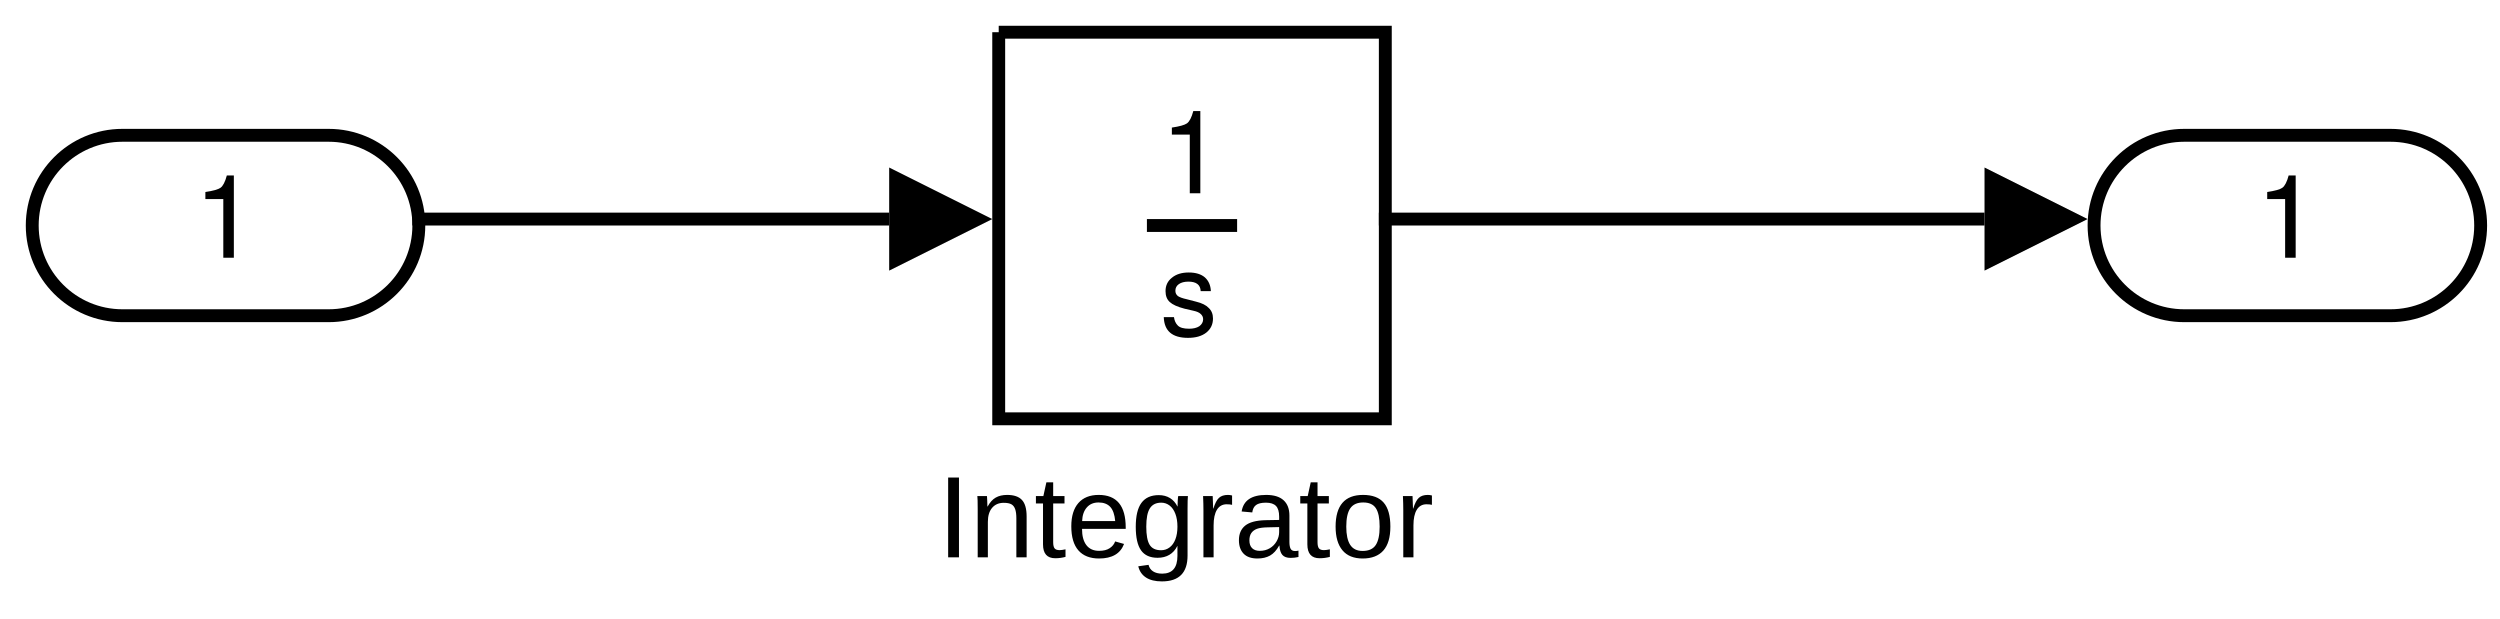
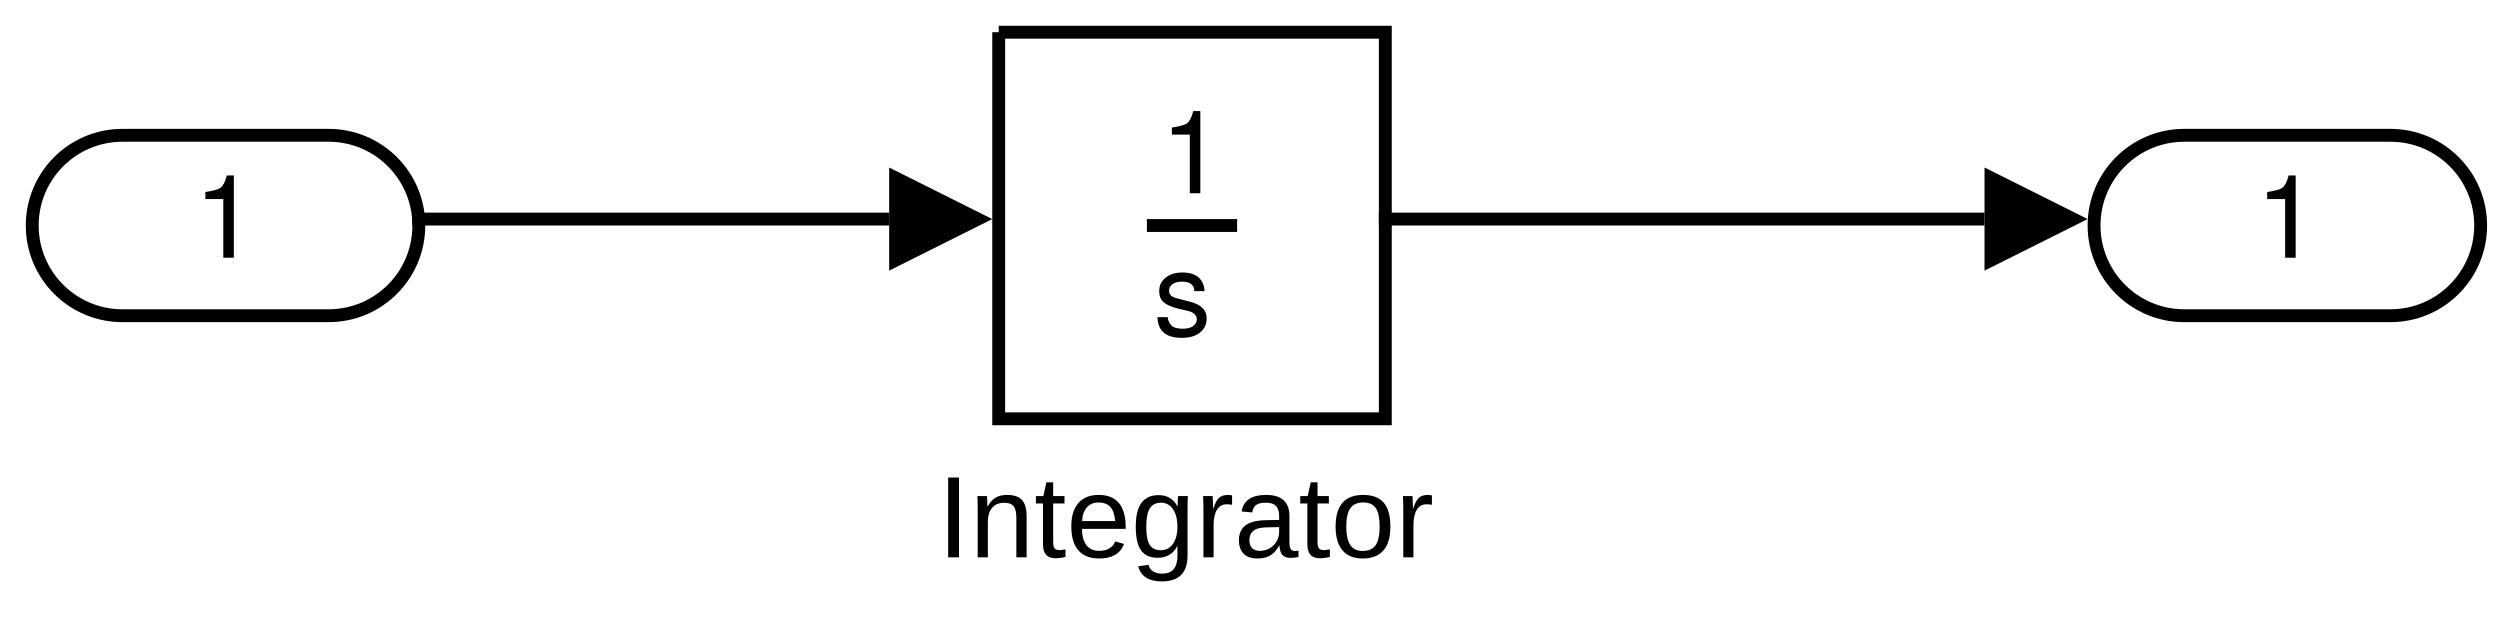
<svg xmlns="http://www.w3.org/2000/svg" width="89.593mm" height="22.167mm" viewBox="0 0 194 48" version="1.2" baseProfile="tiny">
  <defs>
</defs>
  <g fill="none" stroke="black" stroke-width="1" fill-rule="evenodd" stroke-linecap="square" stroke-linejoin="bevel">
    <defs>
      <clipPath id="targetScene">
        <rect x="0" y="0" width="194" height="48" />
      </clipPath>
    </defs>
    <g clip-path="url(#targetScene)">
      <g fill="none" fill-opacity="1" stroke="none" transform="matrix(1,0,0,1,0,0)" font-family="Helvetica" font-size="9.167" font-weight="400" font-style="normal">
        <path vector-effect="non-scaling-stroke" fill-rule="evenodd" d="M0,0 L194,0 L194,48 L0,48 L0,0" />
      </g>
      <g fill="none" stroke="#000000" stroke-opacity="1" stroke-width="1" stroke-linecap="square" stroke-linejoin="bevel" transform="matrix(1,0,0,1,0,0)" font-family="Helvetica" font-size="9.167" font-weight="400" font-style="normal">
</g>
      <g fill="none" stroke="#000000" stroke-opacity="1" stroke-width="1" stroke-linecap="square" stroke-linejoin="bevel" transform="matrix(1,0,0,1,0,0)" font-family="Helvetica" font-size="9.167" font-weight="400" font-style="normal">
</g>
      <g fill="none" stroke="#000000" stroke-opacity="1" stroke-width="1" stroke-linecap="square" stroke-linejoin="bevel" transform="matrix(1,0,0,1,-18,-18)" font-family="Helvetica" font-size="9.167" font-weight="400" font-style="normal">
</g>
      <g fill="#000000" fill-opacity="0" stroke="none" transform="matrix(1,0,0,1,-18,-18)" font-family="Helvetica" font-size="9.167" font-weight="400" font-style="normal">
        <path vector-effect="non-scaling-stroke" fill-rule="evenodd" d="M18,18 L212,18 L212,66 L18,66 L18,18" />
      </g>
      <g fill="none" stroke="#000000" stroke-opacity="1" stroke-width="1" stroke-linecap="square" stroke-linejoin="bevel" transform="matrix(1,0,0,1,-18,-18)" font-family="Helvetica" font-size="9.167" font-weight="400" font-style="normal">
</g>
      <g fill="none" stroke="#000000" stroke-opacity="1" stroke-width="1" stroke-linecap="square" stroke-linejoin="bevel" transform="matrix(1,0,0,1,77,2)" font-family="Helvetica" font-size="9.167" font-weight="400" font-style="normal">
</g>
      <g fill="none" fill-opacity="1" stroke="none" transform="matrix(1,0,0,1,77,2)" font-family="Helvetica" font-size="9.167" font-weight="400" font-style="normal">
        <path vector-effect="none" fill-rule="evenodd" d="M0,0 L30,0 L30,30 L0,30 L0,0" />
      </g>
      <g fill="none" stroke="#000000" stroke-opacity="1" stroke-width="1" stroke-linecap="square" stroke-linejoin="bevel" transform="matrix(1,0,0,1,77,2)" font-family="Helvetica" font-size="9.167" font-weight="400" font-style="normal">
</g>
      <g fill="none" stroke="#000000" stroke-opacity="1" stroke-width="1" stroke-linecap="square" stroke-linejoin="bevel" transform="matrix(1,0,0,1,77,2)" font-family="Helvetica" font-size="9.167" font-weight="400" font-style="normal">
</g>
      <g fill="none" stroke="#000000" stroke-opacity="1" stroke-width="1" stroke-linecap="square" stroke-linejoin="bevel" transform="matrix(1,0,0,1,77,2)" font-family="Helvetica" font-size="9.167" font-weight="400" font-style="normal">
</g>
      <g fill="none" stroke="#000000" stroke-opacity="1" stroke-width="1" stroke-linecap="square" stroke-linejoin="bevel" transform="matrix(1,0,0,1,92,15)" font-family="FreeSans" font-size="5.156" font-weight="400" font-style="normal">
</g>
      <g fill="none" stroke="#000000" stroke-opacity="1" stroke-width="1" stroke-linecap="square" stroke-linejoin="bevel" transform="matrix(1.74545,0,0,1.74545,92,15)" font-family="FreeSans" font-size="5.156" font-weight="400" font-style="normal">
        <text fill="#000000" fill-opacity="1" stroke="none" xml:space="preserve" x="-1.141" y="0" font-family="FreeSans" font-size="5.156" font-weight="400" font-style="normal">1</text>
      </g>
      <g fill="none" stroke="#000000" stroke-opacity="1" stroke-width="1" stroke-linecap="square" stroke-linejoin="bevel" transform="matrix(1,0,0,1,92,15)" font-family="FreeSans" font-size="5.156" font-weight="400" font-style="normal">
</g>
      <g fill="none" stroke="#000000" stroke-opacity="1" stroke-width="1" stroke-linecap="square" stroke-linejoin="bevel" transform="matrix(1,0,0,1,-17.5,-17.5)" font-family="FreeSans" font-size="5.156" font-weight="400" font-style="normal">
        <polyline fill="none" vector-effect="none" points="107,35 113,35 " />
      </g>
      <g fill="none" stroke="#000000" stroke-opacity="1" stroke-width="1" stroke-linecap="square" stroke-linejoin="bevel" transform="matrix(1,0,0,1,92,26)" font-family="FreeSans" font-size="5.156" font-weight="400" font-style="normal">
</g>
      <g fill="none" stroke="#000000" stroke-opacity="1" stroke-width="1" stroke-linecap="square" stroke-linejoin="bevel" transform="matrix(1.74545,0,0,1.74545,92,26)" font-family="FreeSans" font-size="5.156" font-weight="400" font-style="normal">
-         <text fill="#000000" fill-opacity="1" stroke="none" xml:space="preserve" x="-1.141" y="0" font-family="FreeSans" font-size="5.156" font-weight="400" font-style="normal">s</text>
+         <text fill="#000000" fill-opacity="1" stroke="none" xml:space="preserve" x="-1.422" y="0" font-family="FreeSans" font-size="5.156" font-weight="400" font-style="normal">s</text>
      </g>
      <g fill="none" stroke="#000000" stroke-opacity="1" stroke-width="1" stroke-linecap="square" stroke-linejoin="bevel" transform="matrix(1,0,0,1,92,26)" font-family="FreeSans" font-size="5.156" font-weight="400" font-style="normal">
</g>
      <g fill="none" stroke="#000000" stroke-opacity="1" stroke-width="1" stroke-linecap="square" stroke-linejoin="bevel" transform="matrix(0.572917,0,0,0.572917,92,26)" font-family="FreeSans" font-size="5.156" font-weight="400" font-style="normal">
</g>
      <g fill="none" stroke="#000000" stroke-opacity="1" stroke-width="1" stroke-linecap="square" stroke-linejoin="bevel" transform="matrix(1,0,0,1,0,0)" font-family="FreeSans" font-size="5.156" font-weight="400" font-style="normal">
</g>
      <g fill="none" stroke="#000000" stroke-opacity="1" stroke-width="1" stroke-linecap="square" stroke-linejoin="bevel" transform="matrix(1,0,0,1,77,2)" font-family="Helvetica" font-size="9.167" font-weight="400" font-style="normal">
</g>
      <g fill="none" stroke="#000000" stroke-opacity="1" stroke-width="1" stroke-linecap="square" stroke-linejoin="bevel" transform="matrix(1,0,0,1,77,2)" font-family="Helvetica" font-size="9.167" font-weight="400" font-style="normal">
</g>
      <g fill="none" stroke="#000000" stroke-opacity="1" stroke-width="1" stroke-linecap="butt" stroke-linejoin="miter" stroke-miterlimit="2" transform="matrix(1,0,0,1,77.5,2.5)" font-family="Helvetica" font-size="9.167" font-weight="400" font-style="normal">
        <path vector-effect="none" fill-rule="evenodd" d="M0,0 L30,0 L30,30 L0,30 L0,0" />
      </g>
      <g fill="none" stroke="#000000" stroke-opacity="1" stroke-width="1" stroke-linecap="square" stroke-linejoin="bevel" transform="matrix(1,0,0,1,77,2)" font-family="Helvetica" font-size="9.167" font-weight="400" font-style="normal">
</g>
      <g fill="none" stroke="#000000" stroke-opacity="1" stroke-width="1" stroke-linecap="square" stroke-linejoin="bevel" transform="matrix(1,0,0,1,92,34)" font-family="Helvetica" font-size="9.167" font-weight="400" font-style="normal">
</g>
      <g fill="none" stroke="none" transform="matrix(1,0,0,1,92,34)" font-family="Helvetica" font-size="9.167" font-weight="400" font-style="normal">
        <path vector-effect="none" fill-rule="evenodd" d="M-20.381,0 L20.381,0 L20.381,12 L-20.381,12 L-20.381,0" />
      </g>
      <g fill="none" stroke="#000000" stroke-opacity="1" stroke-width="1" stroke-linecap="square" stroke-linejoin="bevel" transform="matrix(0.25,0,0,0.25,71.6191,34)" font-family="Arial" font-size="36" font-weight="400" font-style="normal">
</g>
      <g fill="none" stroke="#000000" stroke-opacity="1" stroke-width="1" stroke-linecap="square" stroke-linejoin="bevel" transform="matrix(0.25,0,0,0.25,71.6191,34)" font-family="Arial" font-size="36" font-weight="400" font-style="normal">
</g>
      <g fill="none" stroke="#000000" stroke-opacity="1" stroke-width="1" stroke-linecap="square" stroke-linejoin="bevel" transform="matrix(0.25,0,0,0.25,71.6191,34)" font-family="Arial" font-size="36" font-weight="400" font-style="normal">
        <text fill="#000000" fill-opacity="1" stroke="none" xml:space="preserve" x="4.5" y="37" font-family="Arial" font-size="36" font-weight="400" font-style="normal">Integrator</text>
      </g>
      <g fill="none" stroke="#000000" stroke-opacity="1" stroke-width="1" stroke-linecap="square" stroke-linejoin="bevel" transform="matrix(0.25,0,0,0.25,71.6191,34)" font-family="Arial" font-size="36" font-weight="400" font-style="normal">
</g>
      <g fill="none" stroke="#000000" stroke-opacity="1" stroke-width="1" stroke-linecap="square" stroke-linejoin="bevel" transform="matrix(1,0,0,1,0,0)" font-family="Arial" font-size="36" font-weight="400" font-style="normal">
</g>
      <g fill="none" stroke="#000000" stroke-opacity="1" stroke-width="1" stroke-linecap="square" stroke-linejoin="bevel" transform="matrix(0.25,0,0,0.25,71.6191,34)" font-family="Arial" font-size="36" font-weight="400" font-style="normal">
</g>
      <g fill="none" stroke="#000000" stroke-opacity="1" stroke-width="1" stroke-linecap="square" stroke-linejoin="bevel" transform="matrix(0.25,0,0,0.25,71.6191,34)" font-family="Arial" font-size="36" font-weight="400" font-style="normal">
</g>
      <g fill="none" stroke="#000000" stroke-opacity="1" stroke-width="1" stroke-linecap="square" stroke-linejoin="bevel" transform="matrix(1,0,0,1,92,34)" font-family="Helvetica" font-size="9.167" font-weight="400" font-style="normal">
</g>
      <g fill="none" stroke="#000000" stroke-opacity="1" stroke-width="1" stroke-linecap="square" stroke-linejoin="bevel" transform="matrix(1,0,0,1,2,10)" font-family="Helvetica" font-size="9.167" font-weight="400" font-style="normal">
</g>
      <g fill="none" fill-opacity="1" stroke="none" transform="matrix(1,0,0,1,2,10)" font-family="Helvetica" font-size="9.167" font-weight="400" font-style="normal">
        <path vector-effect="none" fill-rule="nonzero" d="M7,0 L23,0 C26.866,0 30,3.134 30,7 C30,10.866 26.866,14 23,14 L7,14 C3.134,14 0,10.866 0,7 C0,3.134 3.134,0 7,0 " />
      </g>
      <g fill="none" stroke="#000000" stroke-opacity="1" stroke-width="1" stroke-linecap="square" stroke-linejoin="bevel" transform="matrix(1,0,0,1,2,10)" font-family="Helvetica" font-size="9.167" font-weight="400" font-style="normal">
</g>
      <g fill="none" stroke="#000000" stroke-opacity="1" stroke-width="1" stroke-linecap="square" stroke-linejoin="bevel" transform="matrix(1,0,0,1,2,10)" font-family="Helvetica" font-size="9.167" font-weight="400" font-style="normal">
</g>
      <g fill="none" stroke="#000000" stroke-opacity="1" stroke-width="1" stroke-linecap="square" stroke-linejoin="bevel" transform="matrix(1,0,0,1,2,10)" font-family="Helvetica" font-size="9.167" font-weight="400" font-style="normal">
</g>
      <g fill="none" stroke="#000000" stroke-opacity="1" stroke-width="1" stroke-linecap="square" stroke-linejoin="bevel" transform="matrix(1,0,0,1,17,17)" font-family="FreeSans" font-size="5.156" font-weight="400" font-style="normal">
</g>
      <g fill="none" stroke="#000000" stroke-opacity="1" stroke-width="1" stroke-linecap="square" stroke-linejoin="bevel" transform="matrix(1.74545,0,0,1.74545,17,17)" font-family="FreeSans" font-size="5.156" font-weight="400" font-style="normal">
        <text fill="#000000" fill-opacity="1" stroke="none" xml:space="preserve" x="-1.141" y="1.719" font-family="FreeSans" font-size="5.156" font-weight="400" font-style="normal">1</text>
      </g>
      <g fill="none" stroke="#000000" stroke-opacity="1" stroke-width="1" stroke-linecap="square" stroke-linejoin="bevel" transform="matrix(1,0,0,1,17,17)" font-family="FreeSans" font-size="5.156" font-weight="400" font-style="normal">
</g>
      <g fill="none" stroke="#000000" stroke-opacity="1" stroke-width="1" stroke-linecap="square" stroke-linejoin="bevel" transform="matrix(0.572917,0,0,0.572917,17,17)" font-family="FreeSans" font-size="5.156" font-weight="400" font-style="normal">
</g>
      <g fill="none" stroke="#000000" stroke-opacity="1" stroke-width="1" stroke-linecap="square" stroke-linejoin="bevel" transform="matrix(1,0,0,1,0,0)" font-family="FreeSans" font-size="5.156" font-weight="400" font-style="normal">
</g>
      <g fill="none" stroke="#000000" stroke-opacity="1" stroke-width="1" stroke-linecap="square" stroke-linejoin="bevel" transform="matrix(1,0,0,1,2,10)" font-family="Helvetica" font-size="9.167" font-weight="400" font-style="normal">
</g>
      <g fill="none" stroke="#000000" stroke-opacity="1" stroke-width="1" stroke-linecap="square" stroke-linejoin="bevel" transform="matrix(1,0,0,1,2,10)" font-family="Helvetica" font-size="9.167" font-weight="400" font-style="normal">
</g>
      <g fill="none" stroke="#000000" stroke-opacity="1" stroke-width="1" stroke-linecap="butt" stroke-linejoin="miter" stroke-miterlimit="2" transform="matrix(1,0,0,1,2.5,10.5)" font-family="Helvetica" font-size="9.167" font-weight="400" font-style="normal">
        <path vector-effect="none" fill-rule="nonzero" d="M7,0 L23,0 C26.866,0 30,3.134 30,7 C30,10.866 26.866,14 23,14 L7,14 C3.134,14 0,10.866 0,7 C0,3.134 3.134,0 7,0 " />
      </g>
      <g fill="none" stroke="#000000" stroke-opacity="1" stroke-width="1" stroke-linecap="square" stroke-linejoin="bevel" transform="matrix(1,0,0,1,2,10)" font-family="Helvetica" font-size="9.167" font-weight="400" font-style="normal">
</g>
      <g fill="none" stroke="#000000" stroke-opacity="1" stroke-width="1" stroke-linecap="square" stroke-linejoin="bevel" transform="matrix(1,0,0,1,162,10)" font-family="Helvetica" font-size="9.167" font-weight="400" font-style="normal">
</g>
      <g fill="none" fill-opacity="1" stroke="none" transform="matrix(1,0,0,1,162,10)" font-family="Helvetica" font-size="9.167" font-weight="400" font-style="normal">
        <path vector-effect="none" fill-rule="nonzero" d="M7,0 L23,0 C26.866,0 30,3.134 30,7 C30,10.866 26.866,14 23,14 L7,14 C3.134,14 0,10.866 0,7 C0,3.134 3.134,0 7,0 " />
      </g>
      <g fill="none" stroke="#000000" stroke-opacity="1" stroke-width="1" stroke-linecap="square" stroke-linejoin="bevel" transform="matrix(1,0,0,1,162,10)" font-family="Helvetica" font-size="9.167" font-weight="400" font-style="normal">
</g>
      <g fill="none" stroke="#000000" stroke-opacity="1" stroke-width="1" stroke-linecap="square" stroke-linejoin="bevel" transform="matrix(1,0,0,1,162,10)" font-family="Helvetica" font-size="9.167" font-weight="400" font-style="normal">
</g>
      <g fill="none" stroke="#000000" stroke-opacity="1" stroke-width="1" stroke-linecap="square" stroke-linejoin="bevel" transform="matrix(1,0,0,1,162,10)" font-family="Helvetica" font-size="9.167" font-weight="400" font-style="normal">
</g>
      <g fill="none" stroke="#000000" stroke-opacity="1" stroke-width="1" stroke-linecap="square" stroke-linejoin="bevel" transform="matrix(1,0,0,1,177,17)" font-family="FreeSans" font-size="5.156" font-weight="400" font-style="normal">
</g>
      <g fill="none" stroke="#000000" stroke-opacity="1" stroke-width="1" stroke-linecap="square" stroke-linejoin="bevel" transform="matrix(1.74545,0,0,1.74545,177,17)" font-family="FreeSans" font-size="5.156" font-weight="400" font-style="normal">
        <text fill="#000000" fill-opacity="1" stroke="none" xml:space="preserve" x="-1.141" y="1.719" font-family="FreeSans" font-size="5.156" font-weight="400" font-style="normal">1</text>
      </g>
      <g fill="none" stroke="#000000" stroke-opacity="1" stroke-width="1" stroke-linecap="square" stroke-linejoin="bevel" transform="matrix(1,0,0,1,177,17)" font-family="FreeSans" font-size="5.156" font-weight="400" font-style="normal">
</g>
      <g fill="none" stroke="#000000" stroke-opacity="1" stroke-width="1" stroke-linecap="square" stroke-linejoin="bevel" transform="matrix(0.572917,0,0,0.572917,177,17)" font-family="FreeSans" font-size="5.156" font-weight="400" font-style="normal">
</g>
      <g fill="none" stroke="#000000" stroke-opacity="1" stroke-width="1" stroke-linecap="square" stroke-linejoin="bevel" transform="matrix(1,0,0,1,0,0)" font-family="FreeSans" font-size="5.156" font-weight="400" font-style="normal">
</g>
      <g fill="none" stroke="#000000" stroke-opacity="1" stroke-width="1" stroke-linecap="square" stroke-linejoin="bevel" transform="matrix(1,0,0,1,162,10)" font-family="Helvetica" font-size="9.167" font-weight="400" font-style="normal">
</g>
      <g fill="none" stroke="#000000" stroke-opacity="1" stroke-width="1" stroke-linecap="square" stroke-linejoin="bevel" transform="matrix(1,0,0,1,162,10)" font-family="Helvetica" font-size="9.167" font-weight="400" font-style="normal">
</g>
      <g fill="none" stroke="#000000" stroke-opacity="1" stroke-width="1" stroke-linecap="butt" stroke-linejoin="miter" stroke-miterlimit="2" transform="matrix(1,0,0,1,162.5,10.5)" font-family="Helvetica" font-size="9.167" font-weight="400" font-style="normal">
        <path vector-effect="none" fill-rule="nonzero" d="M7,0 L23,0 C26.866,0 30,3.134 30,7 C30,10.866 26.866,14 23,14 L7,14 C3.134,14 0,10.866 0,7 C0,3.134 3.134,0 7,0 " />
      </g>
      <g fill="none" stroke="#000000" stroke-opacity="1" stroke-width="1" stroke-linecap="square" stroke-linejoin="bevel" transform="matrix(1,0,0,1,162,10)" font-family="Helvetica" font-size="9.167" font-weight="400" font-style="normal">
</g>
      <g fill="none" stroke="#000000" stroke-opacity="1" stroke-width="1" stroke-linecap="square" stroke-linejoin="bevel" transform="matrix(1,0,0,1,162,17)" font-family="Helvetica" font-size="9.167" font-weight="400" font-style="normal">
</g>
      <g fill="#000000" fill-opacity="1" stroke="none" transform="matrix(1,0,0,1,162,17)" font-family="Helvetica" font-size="9.167" font-weight="400" font-style="normal">
        <path vector-effect="none" fill-rule="nonzero" d="M0,0 L-8,-4 L-8,4 L0,0" />
      </g>
      <g fill="none" stroke="#000000" stroke-opacity="1" stroke-width="1" stroke-linecap="square" stroke-linejoin="bevel" transform="matrix(1,0,0,1,162,17)" font-family="Helvetica" font-size="9.167" font-weight="400" font-style="normal">
</g>
      <g fill="none" stroke="#000000" stroke-opacity="1" stroke-width="1" stroke-linecap="square" stroke-linejoin="bevel" transform="matrix(1,0,0,1,-18,-18)" font-family="Helvetica" font-size="9.167" font-weight="400" font-style="normal">
</g>
      <g fill="none" stroke="#000000" stroke-opacity="1" stroke-width="1" stroke-linecap="butt" stroke-linejoin="miter" stroke-miterlimit="2" transform="matrix(1,0,0,1,-18,-18)" font-family="Helvetica" font-size="9.167" font-weight="400" font-style="normal">
        <path vector-effect="none" fill-rule="evenodd" d="M125,35 L172,35" />
      </g>
      <g fill="none" stroke="#000000" stroke-opacity="1" stroke-width="1" stroke-linecap="square" stroke-linejoin="bevel" transform="matrix(1,0,0,1,-18,-18)" font-family="Helvetica" font-size="9.167" font-weight="400" font-style="normal">
</g>
      <g fill="none" stroke="#000000" stroke-opacity="1" stroke-width="1" stroke-linecap="square" stroke-linejoin="bevel" transform="matrix(1,0,0,1,77,17)" font-family="Helvetica" font-size="9.167" font-weight="400" font-style="normal">
</g>
      <g fill="#000000" fill-opacity="1" stroke="none" transform="matrix(1,0,0,1,77,17)" font-family="Helvetica" font-size="9.167" font-weight="400" font-style="normal">
        <path vector-effect="none" fill-rule="nonzero" d="M0,0 L-8,-4 L-8,4 L0,0" />
      </g>
      <g fill="none" stroke="#000000" stroke-opacity="1" stroke-width="1" stroke-linecap="square" stroke-linejoin="bevel" transform="matrix(1,0,0,1,77,17)" font-family="Helvetica" font-size="9.167" font-weight="400" font-style="normal">
</g>
      <g fill="none" stroke="#000000" stroke-opacity="1" stroke-width="1" stroke-linecap="square" stroke-linejoin="bevel" transform="matrix(1,0,0,1,-18,-18)" font-family="Helvetica" font-size="9.167" font-weight="400" font-style="normal">
</g>
      <g fill="none" stroke="#000000" stroke-opacity="1" stroke-width="1" stroke-linecap="butt" stroke-linejoin="miter" stroke-miterlimit="2" transform="matrix(1,0,0,1,-18,-18)" font-family="Helvetica" font-size="9.167" font-weight="400" font-style="normal">
        <path vector-effect="none" fill-rule="evenodd" d="M50,35 L87,35" />
      </g>
      <g fill="none" stroke="#000000" stroke-opacity="1" stroke-width="1" stroke-linecap="square" stroke-linejoin="bevel" transform="matrix(1,0,0,1,-18,-18)" font-family="Helvetica" font-size="9.167" font-weight="400" font-style="normal">
</g>
      <g fill="none" stroke="#000000" stroke-opacity="1" stroke-width="1" stroke-linecap="square" stroke-linejoin="bevel" transform="matrix(1,0,0,1,0,0)" font-family="Helvetica" font-size="9.167" font-weight="400" font-style="normal">
</g>
      <g fill="none" stroke="#000000" stroke-opacity="1" stroke-width="1" stroke-linecap="square" stroke-linejoin="bevel" transform="matrix(1,0,0,1,0,0)" font-family="Helvetica" font-size="9.167" font-weight="400" font-style="normal">
</g>
    </g>
    <g fill="none" stroke="#000000" stroke-opacity="1" stroke-width="1" stroke-linecap="square" stroke-linejoin="bevel" transform="matrix(1,0,0,1,0,0)" font-family="Helvetica" font-size="9.167" font-weight="400" font-style="normal">
</g>
    <g fill="none" stroke="#000000" stroke-opacity="1" stroke-width="1" stroke-linecap="square" stroke-linejoin="bevel" transform="matrix(1,0,0,1,0,0)" font-family="Helvetica" font-size="9.167" font-weight="400" font-style="normal">
</g>
    <g fill="#000000" fill-opacity="0" stroke="none" transform="matrix(1,0,0,1,0,0)" font-family="Helvetica" font-size="9.167" font-weight="400" font-style="normal">
      <path vector-effect="non-scaling-stroke" fill-rule="evenodd" d="M0,0 L194,0 L194,48 L0,48 L0,0" />
    </g>
    <g fill="none" stroke="#000000" stroke-opacity="1" stroke-width="1" stroke-linecap="square" stroke-linejoin="bevel" transform="matrix(1,0,0,1,0,0)" font-family="Helvetica" font-size="9.167" font-weight="400" font-style="normal">
</g>
    <g fill="none" stroke="#000000" stroke-opacity="1" stroke-width="1" stroke-linecap="square" stroke-linejoin="bevel" transform="matrix(1,0,0,1,0,0)" font-family="Helvetica" font-size="9.167" font-weight="400" font-style="normal">
</g>
    <g fill="none" stroke="#000000" stroke-opacity="1" stroke-width="1" stroke-linecap="square" stroke-linejoin="bevel" transform="matrix(1,0,0,1,0,0)" font-family="Helvetica" font-size="9.167" font-weight="400" font-style="normal">
</g>
    <g fill="none" stroke="#000000" stroke-opacity="1" stroke-width="1" stroke-linecap="square" stroke-linejoin="bevel" transform="matrix(1,0,0,1,0,0)" font-family="Helvetica" font-size="9.167" font-weight="400" font-style="normal">
</g>
    <g fill="none" stroke="#000000" stroke-opacity="1" stroke-width="1" stroke-linecap="square" stroke-linejoin="bevel" transform="matrix(1,0,0,1,0,0)" font-family="Helvetica" font-size="9.167" font-weight="400" font-style="normal">
</g>
    <g fill="#000000" fill-opacity="0" stroke="none" transform="matrix(1,0,0,1,0,0)" font-family="Helvetica" font-size="9.167" font-weight="400" font-style="normal">
      <path vector-effect="non-scaling-stroke" fill-rule="evenodd" d="M0,0 L1,0 L1,1 L0,1 L0,0" />
    </g>
    <g fill="none" stroke="#000000" stroke-opacity="1" stroke-width="1" stroke-linecap="square" stroke-linejoin="bevel" transform="matrix(1,0,0,1,0,0)" font-family="Helvetica" font-size="9.167" font-weight="400" font-style="normal">
</g>
    <g fill="none" stroke="#000000" stroke-opacity="1" stroke-width="1" stroke-linecap="square" stroke-linejoin="bevel" transform="matrix(1,0,0,1,0,0)" font-family="Helvetica" font-size="9.167" font-weight="400" font-style="normal">
</g>
    <g fill="none" stroke="#000000" stroke-opacity="1" stroke-width="1" stroke-linecap="square" stroke-linejoin="bevel" transform="matrix(1,0,0,1,0,0)" font-family="Helvetica" font-size="9.167" font-weight="400" font-style="normal">
</g>
  </g>
</svg>
